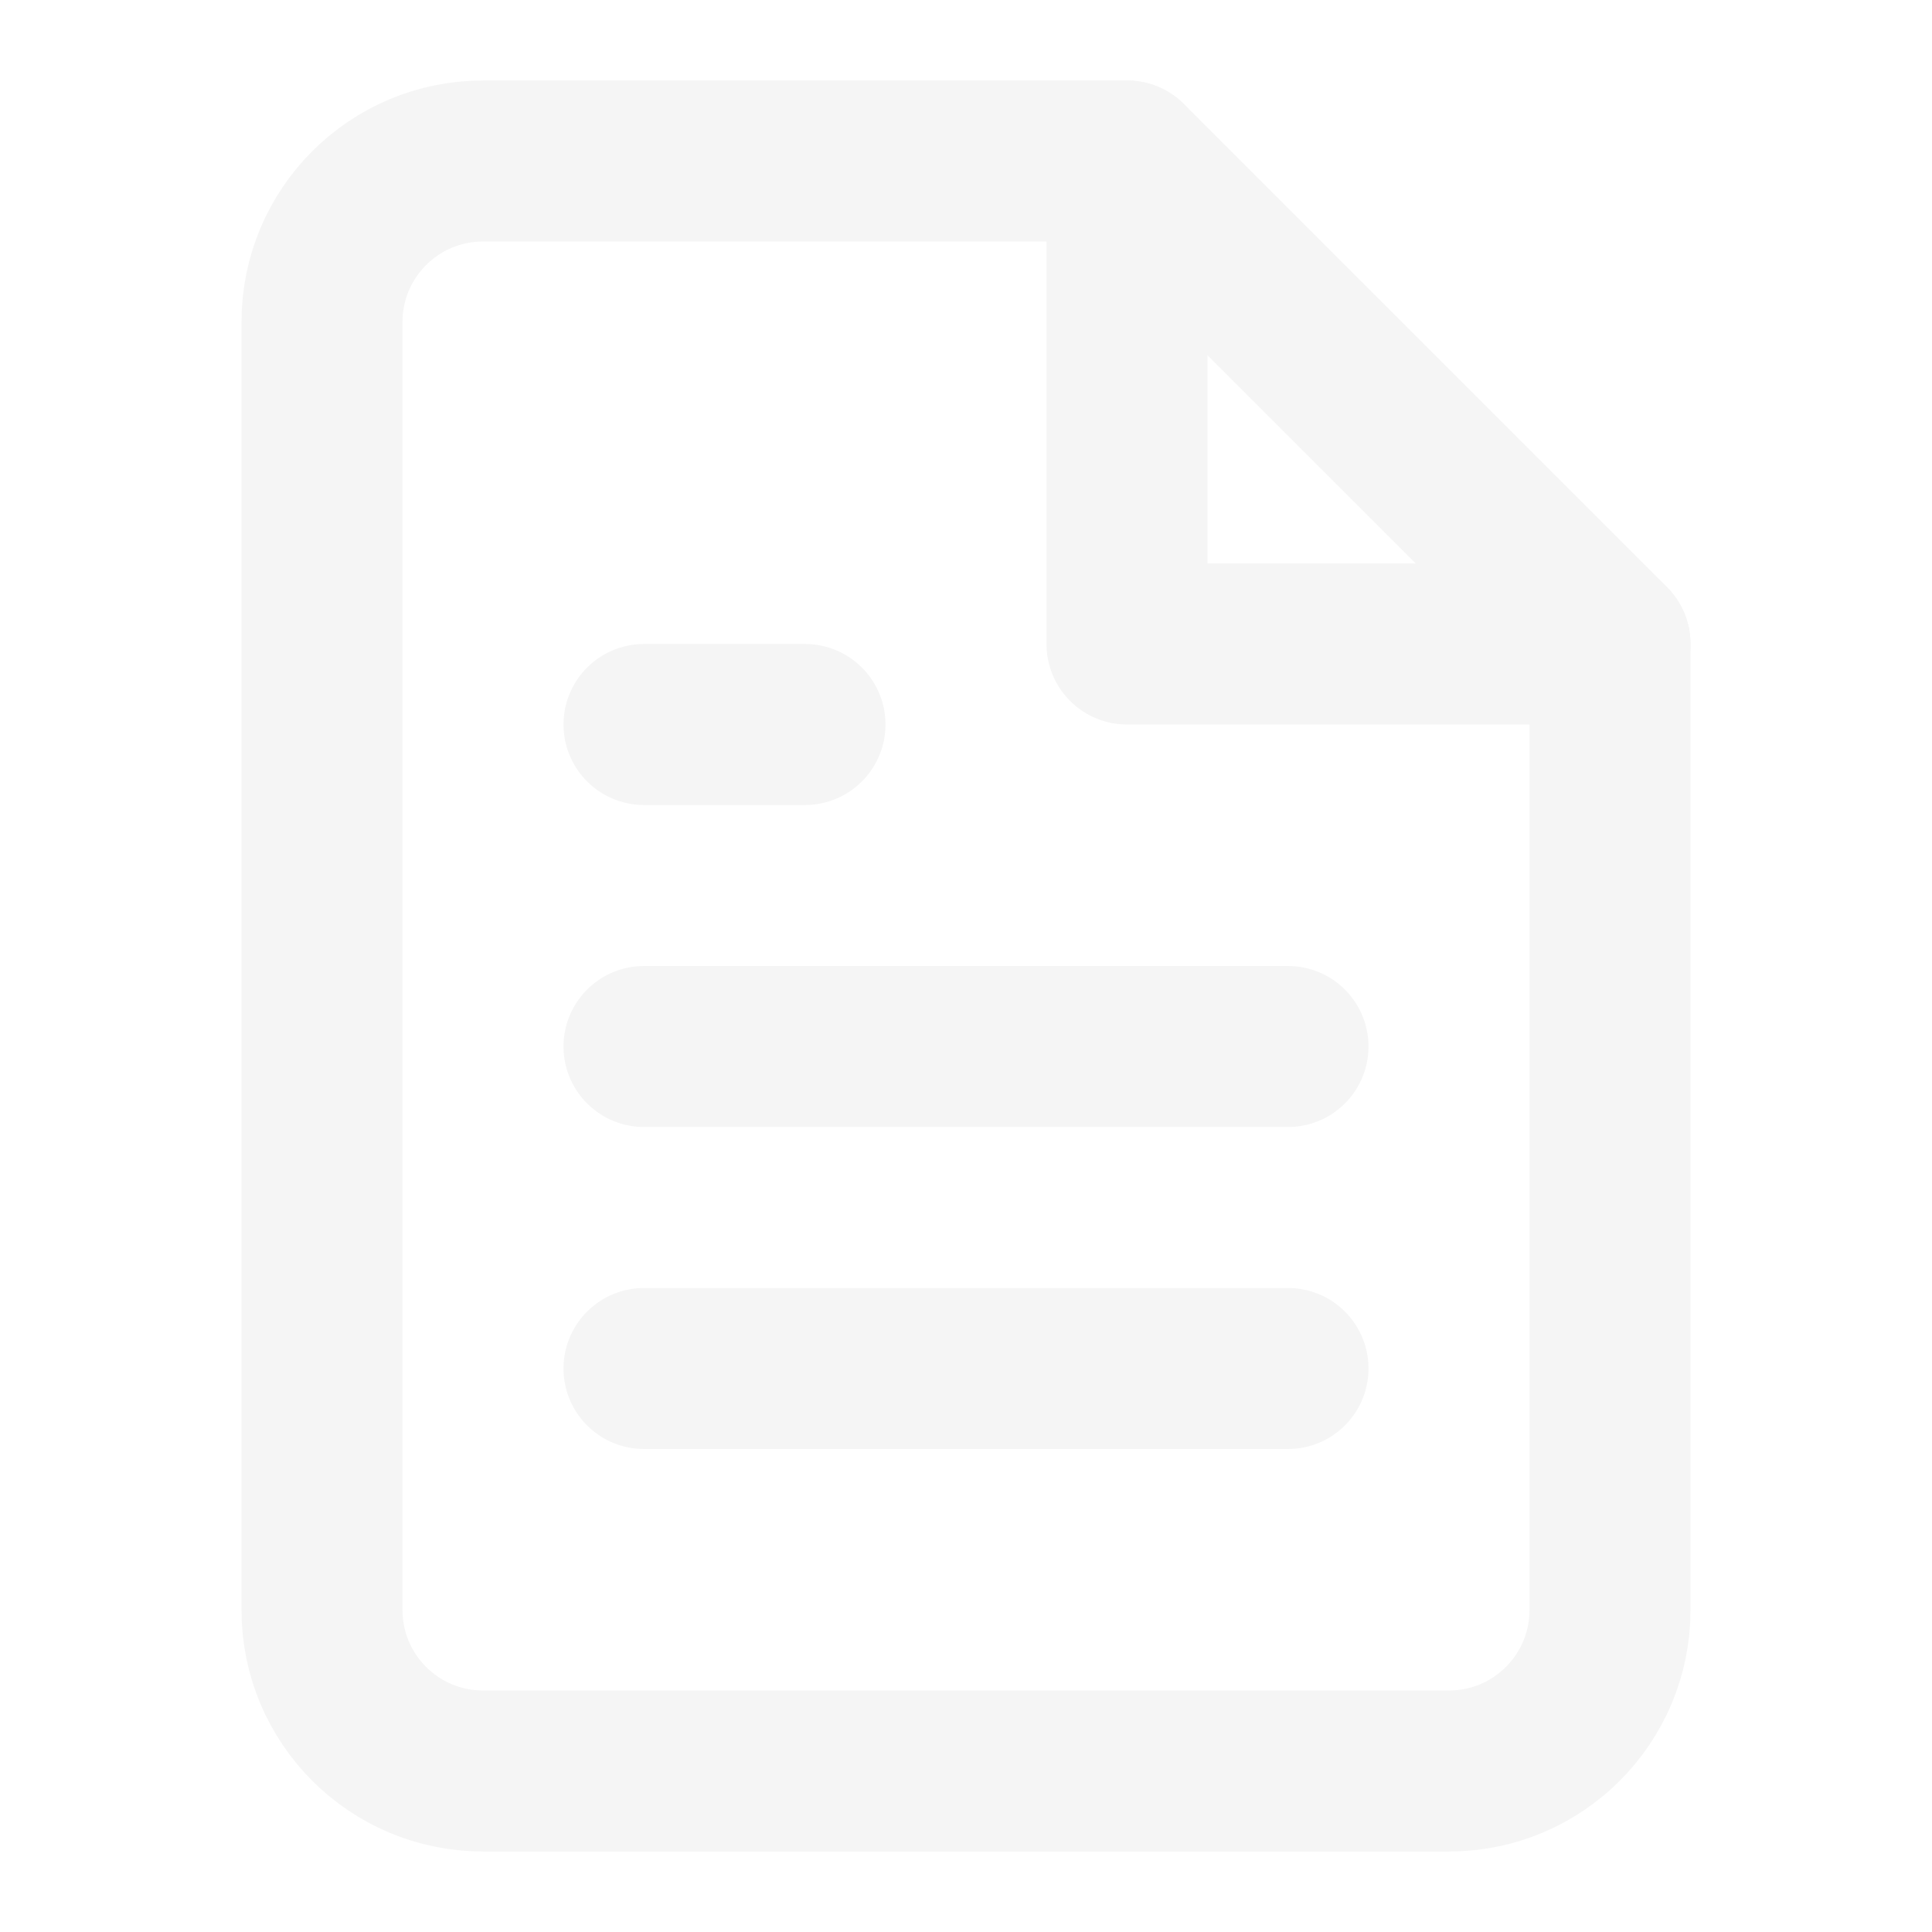
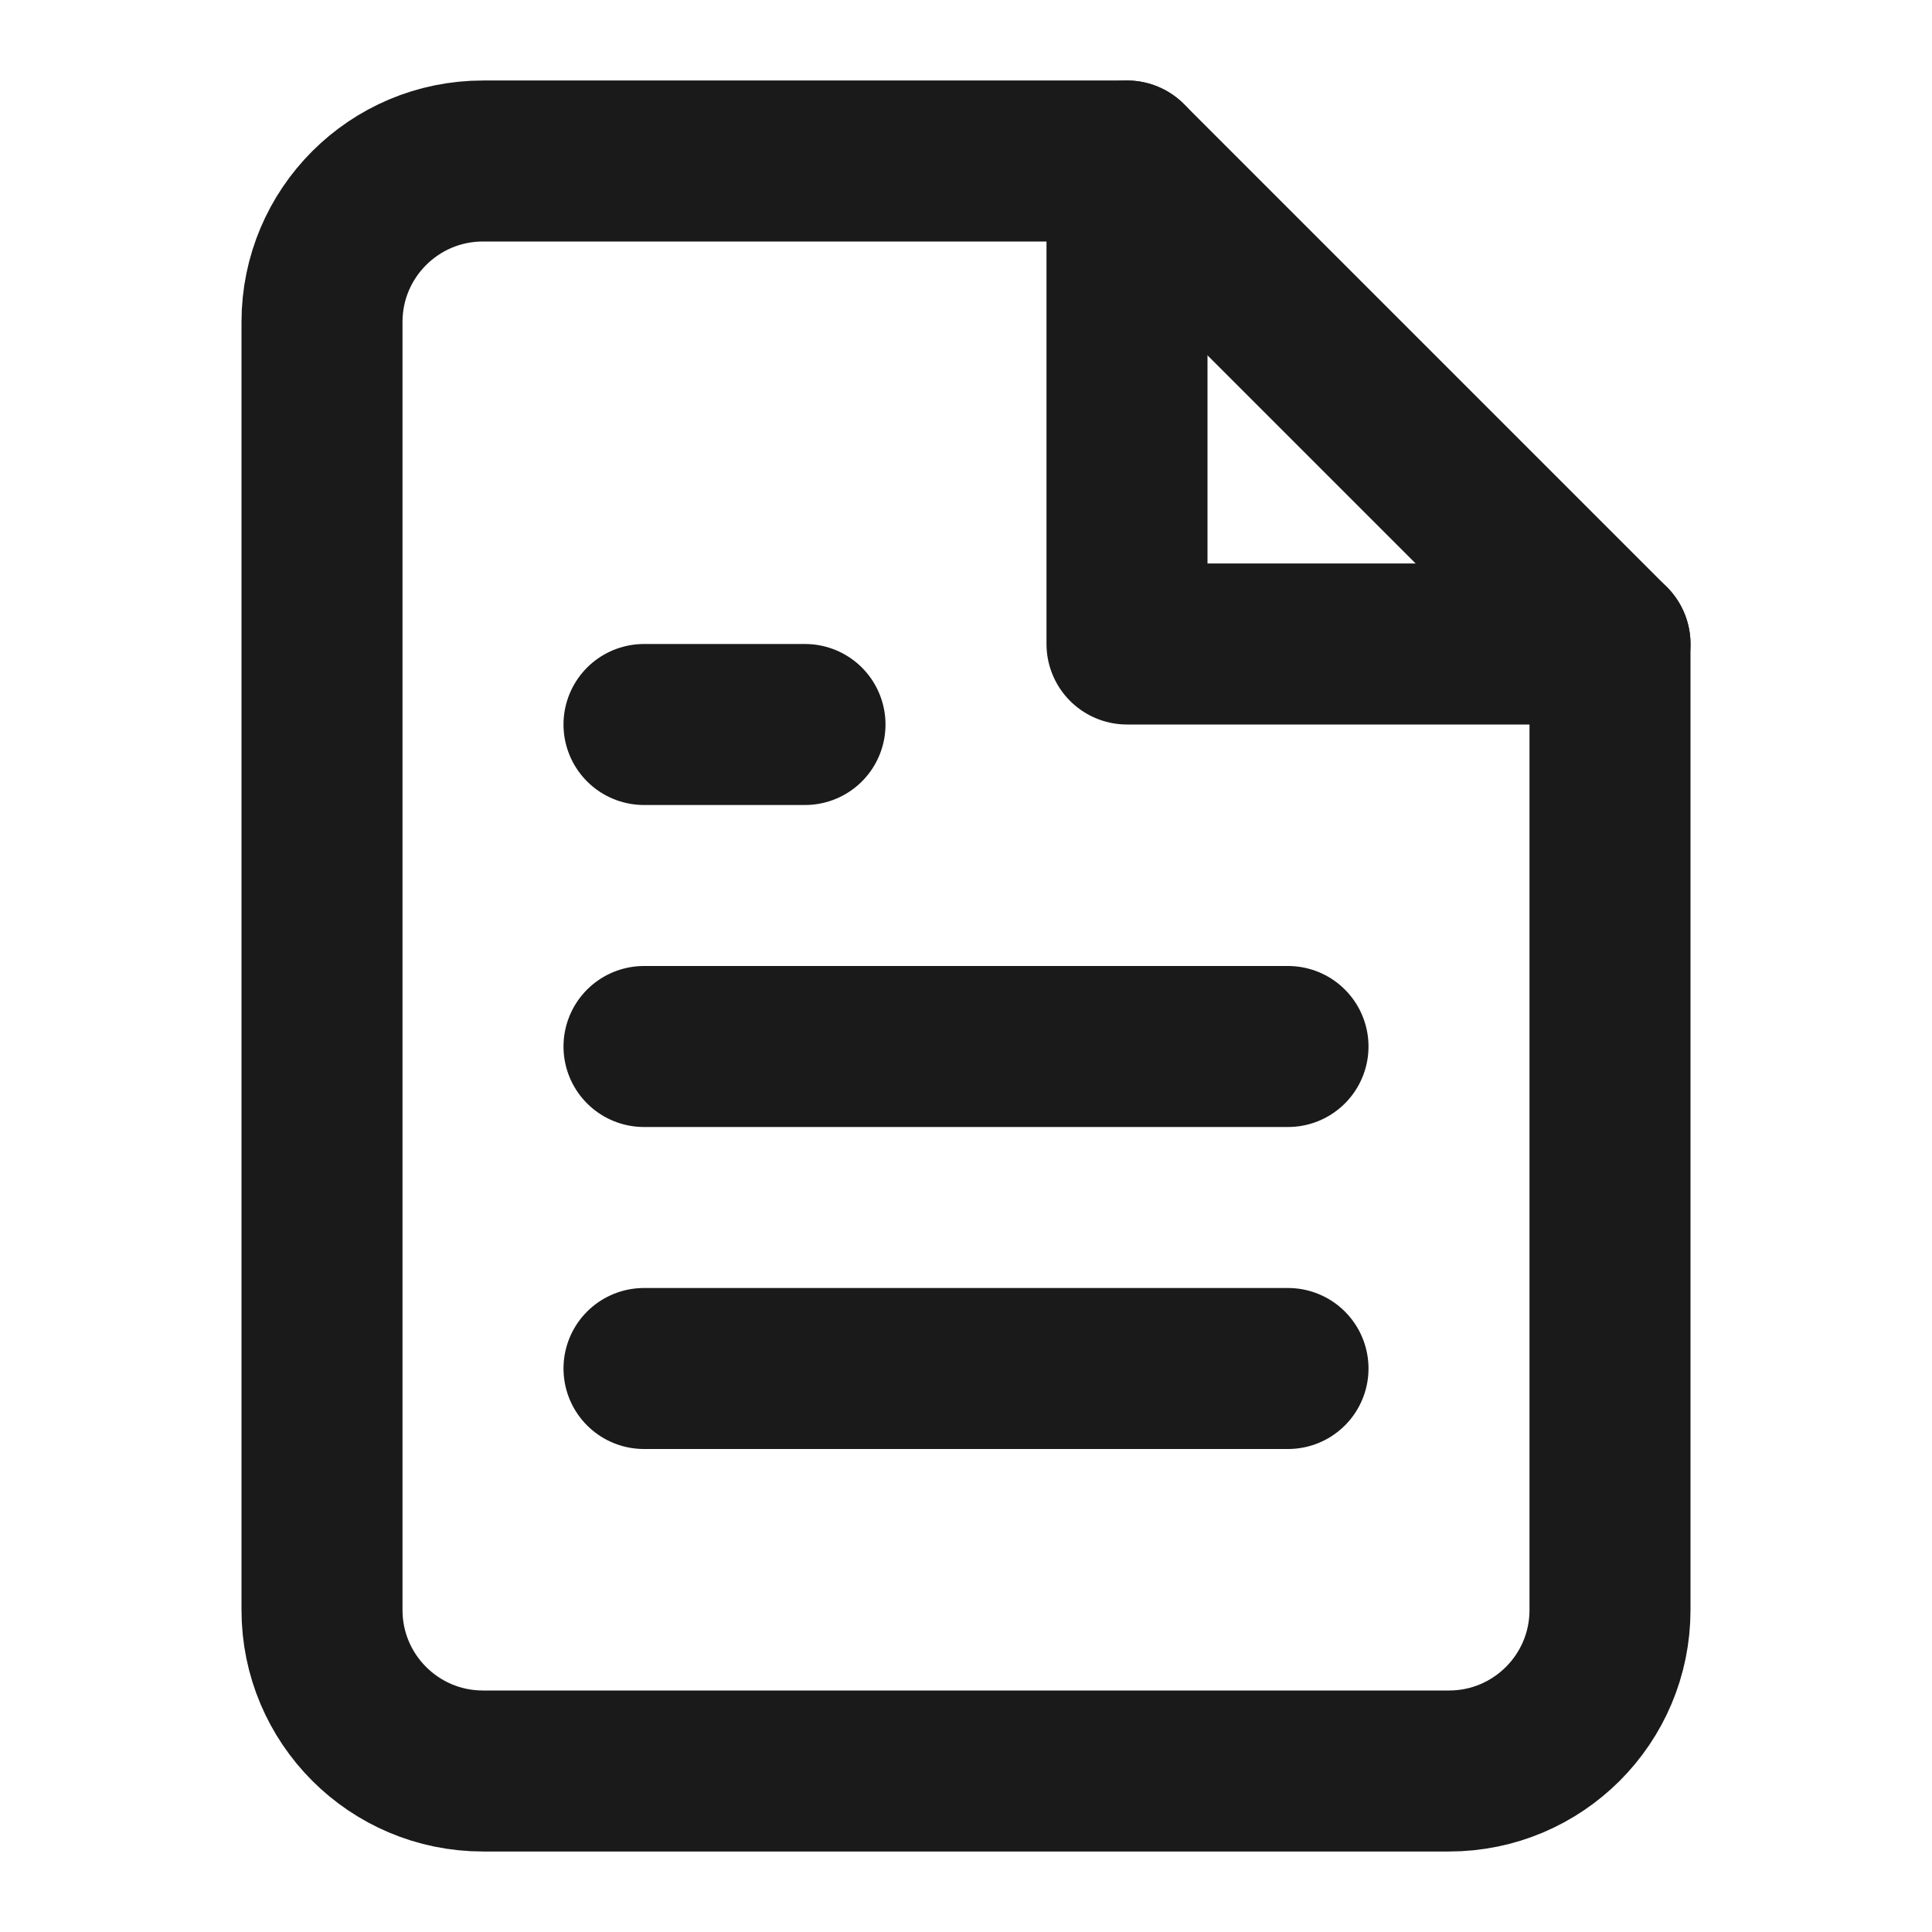
- <svg xmlns="http://www.w3.org/2000/svg" width="64" height="64" viewBox="0 0 24 24" fill="none" stroke="#f5f5f5" stroke-width="2" stroke-linecap="round" stroke-linejoin="round" class="feather feather-file-text">
+ <svg xmlns="http://www.w3.org/2000/svg" width="64" height="64" viewBox="0 0 24 24" fill="none" stroke="#1a1a1a" stroke-width="2" stroke-linecap="round" stroke-linejoin="round" class="feather feather-file-text">
  <path d="M14 2H6a2 2 0 0 0-2 2v16a2 2 0 0 0 2 2h12a2 2 0 0 0 2-2V8z" />
  <polyline points="14 2 14 8 20 8" />
  <line x1="16" y1="13" x2="8" y2="13" />
  <line x1="16" y1="17" x2="8" y2="17" />
  <polyline points="10 9 9 9 8 9" />
</svg>
